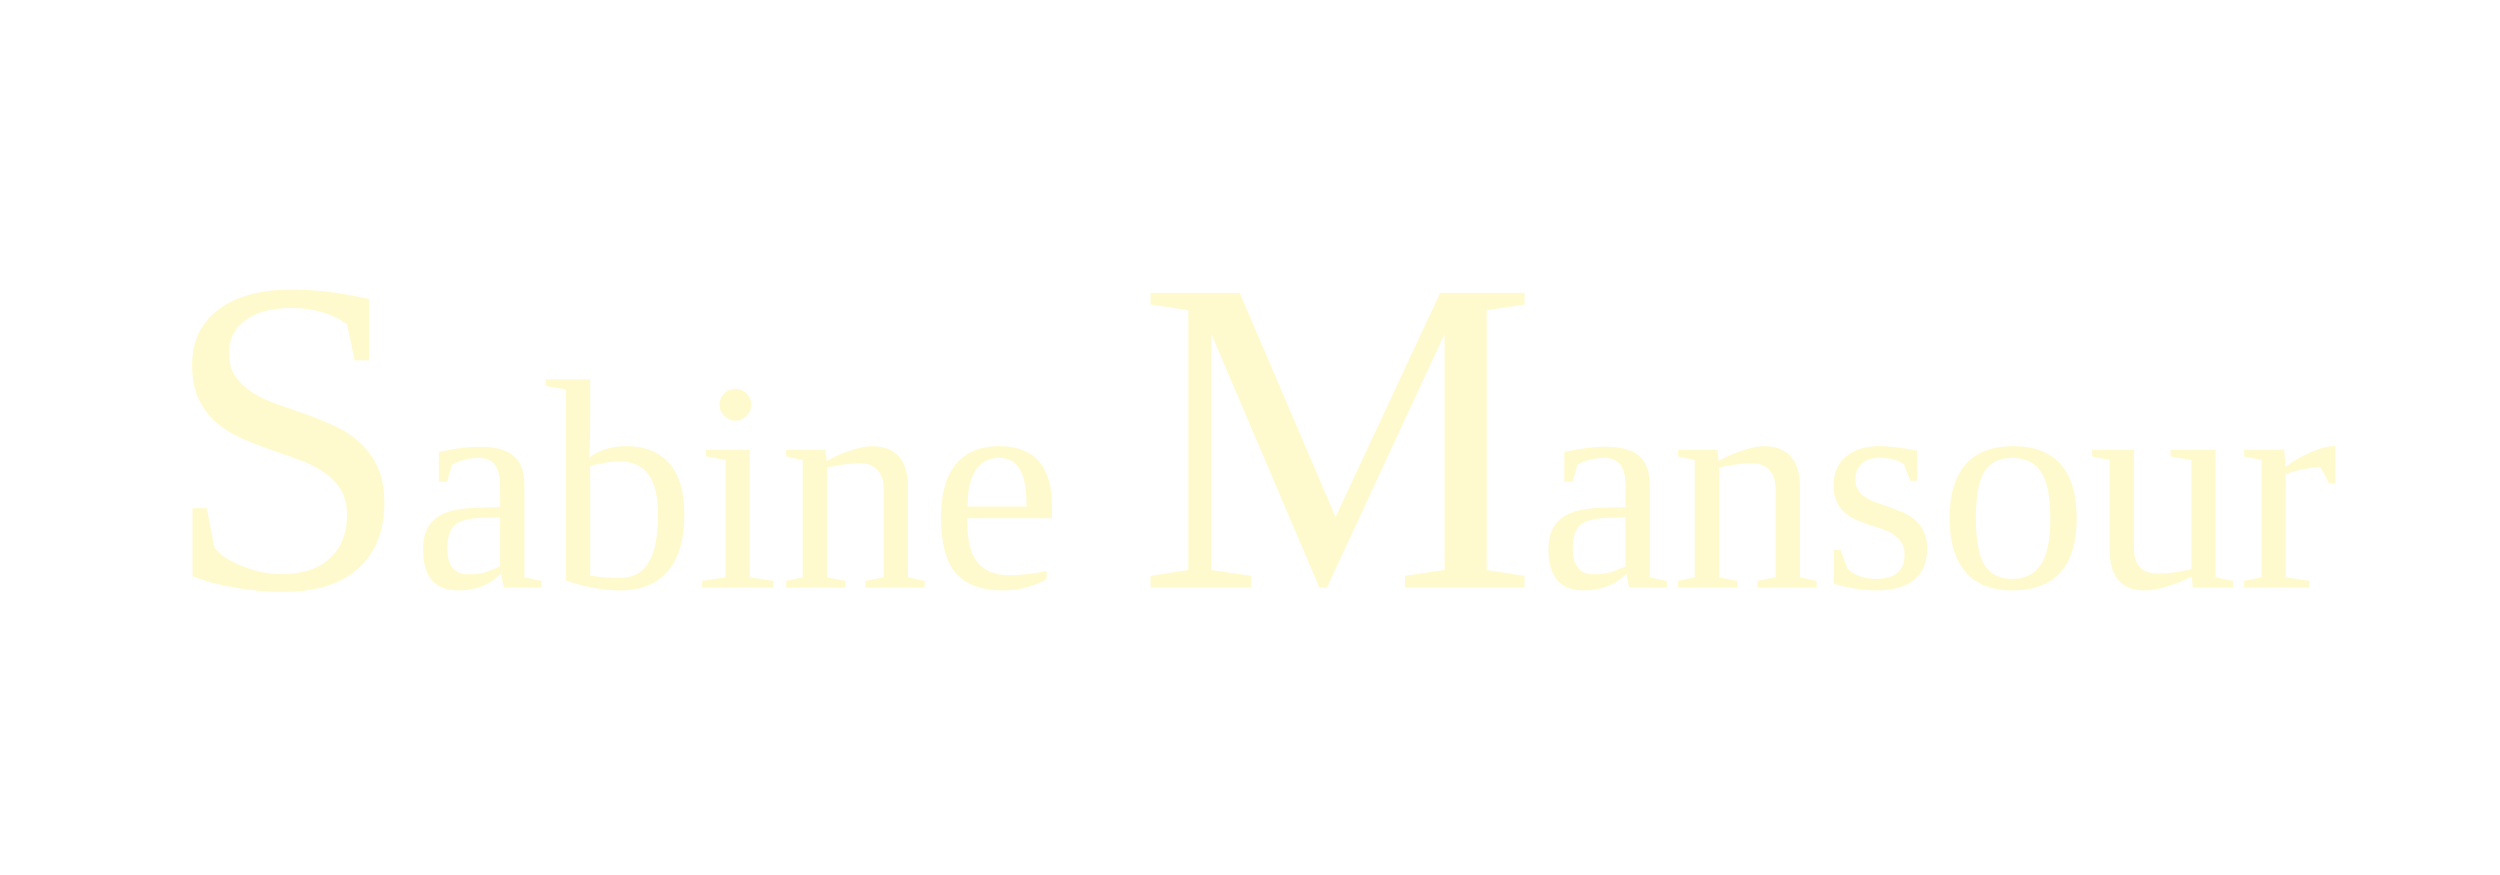
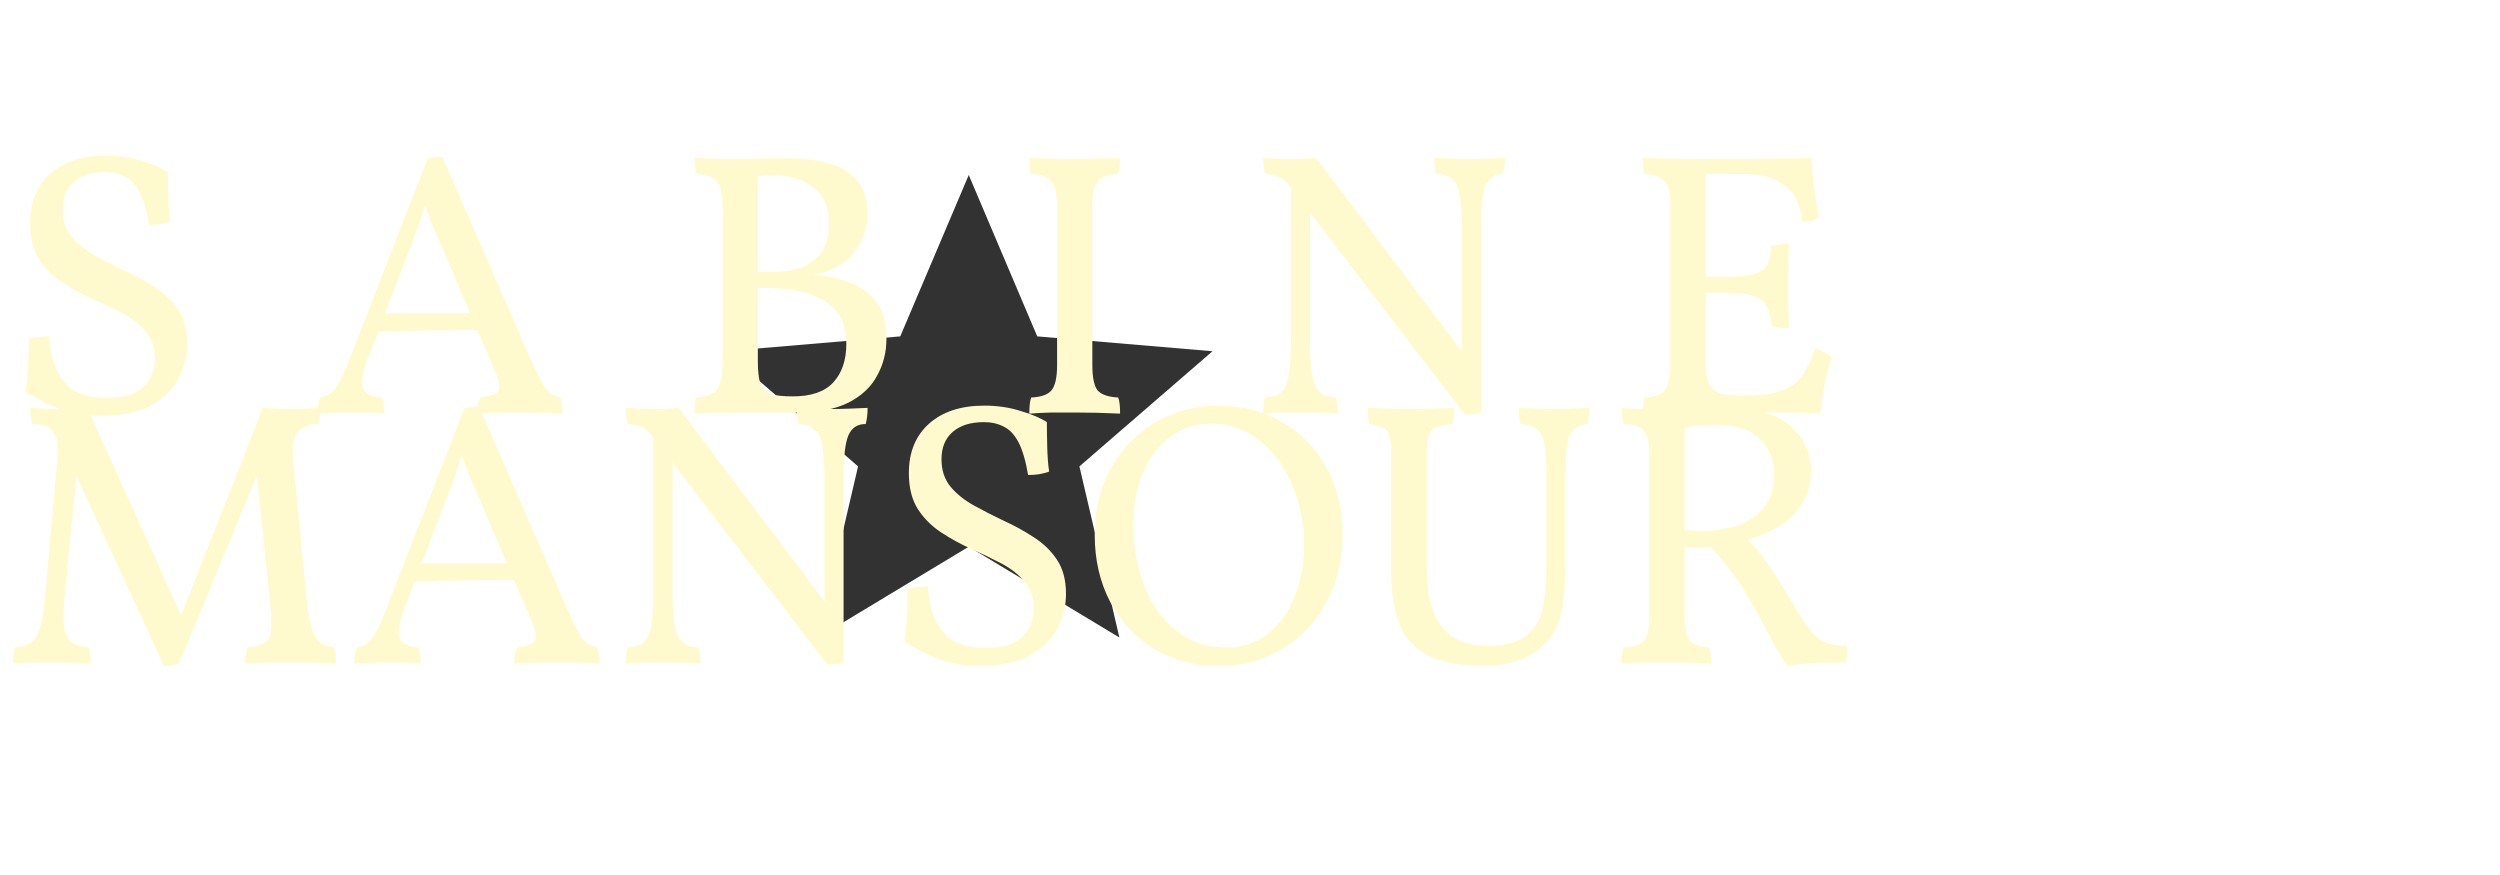
<svg xmlns="http://www.w3.org/2000/svg" width="200" height="70" viewBox="0 0 200 70" fill="none">
-   <path style="fill:#FFFACD" d="M15.402 40.654H16.545L17.16 43.836C17.594 44.387 18.338 44.873 19.393 45.295C20.459 45.717 21.508 45.928 22.539 45.928C24.18 45.928 25.457 45.512 26.371 44.68C27.297 43.836 27.76 42.676 27.76 41.199C27.76 40.355 27.578 39.658 27.215 39.107C26.863 38.557 26.395 38.094 25.809 37.719C25.234 37.332 24.578 37.01 23.84 36.752C23.102 36.482 22.34 36.213 21.555 35.943C20.781 35.674 20.025 35.375 19.287 35.047C18.549 34.719 17.887 34.303 17.301 33.799C16.727 33.295 16.258 32.674 15.895 31.936C15.543 31.186 15.367 30.266 15.367 29.176C15.367 27.301 16.07 25.83 17.477 24.764C18.883 23.697 20.834 23.164 23.33 23.164C25.229 23.164 27.291 23.416 29.518 23.92V28.824H28.375L27.76 25.941C26.564 25.074 25.088 24.641 23.33 24.641C21.76 24.641 20.529 24.963 19.639 25.607C18.76 26.24 18.32 27.119 18.32 28.244C18.32 29.006 18.496 29.639 18.848 30.143C19.211 30.646 19.68 31.08 20.254 31.443C20.84 31.795 21.502 32.1 22.24 32.357C22.99 32.615 23.752 32.885 24.525 33.166C25.311 33.435 26.072 33.746 26.811 34.098C27.561 34.438 28.223 34.877 28.797 35.416C29.383 35.943 29.852 36.594 30.203 37.367C30.566 38.129 30.748 39.072 30.748 40.197C30.748 42.471 30.051 44.234 28.656 45.488C27.262 46.73 25.252 47.352 22.627 47.352C21.361 47.352 20.09 47.24 18.812 47.018C17.535 46.795 16.398 46.49 15.402 46.103V40.654ZM38.447 35.738C39.65 35.738 40.533 35.984 41.096 36.477C41.666 36.969 41.951 37.723 41.951 38.738V46.18L43.322 46.473V47H40.299L40.076 45.898C39.185 46.789 38.049 47.234 36.666 47.234C34.783 47.234 33.842 46.141 33.842 43.953C33.842 43.219 33.982 42.613 34.264 42.137C34.553 41.652 35.01 41.285 35.635 41.035C36.26 40.777 37.166 40.637 38.353 40.613L40.006 40.566V38.844C40.006 38.086 39.865 37.527 39.584 37.168C39.31 36.809 38.885 36.629 38.307 36.629C37.525 36.629 36.81 36.812 36.162 37.18L35.764 38.551H35.107V36.148C36.373 35.875 37.486 35.738 38.447 35.738ZM40.006 41.387L38.471 41.434C37.424 41.473 36.713 41.676 36.338 42.043C35.971 42.41 35.787 43.023 35.787 43.883C35.787 45.258 36.346 45.945 37.463 45.945C37.994 45.945 38.451 45.887 38.834 45.77C39.225 45.645 39.615 45.488 40.006 45.301V41.387ZM52.639 41.188C52.639 39.75 52.389 38.68 51.889 37.977C51.389 37.273 50.615 36.922 49.568 36.922C49.107 36.922 48.65 36.965 48.197 37.051C47.744 37.129 47.416 37.215 47.213 37.309V46.039C47.869 46.164 48.654 46.227 49.568 46.227C50.647 46.227 51.428 45.805 51.912 44.961C52.397 44.117 52.639 42.859 52.639 41.188ZM45.268 31.156L43.662 30.875V30.348H47.213V34.285C47.213 34.707 47.19 35.48 47.143 36.605C47.924 35.996 48.908 35.691 50.096 35.691C51.596 35.691 52.744 36.148 53.541 37.062C54.346 37.969 54.748 39.344 54.748 41.188C54.748 43.164 54.307 44.668 53.424 45.699C52.549 46.723 51.279 47.234 49.615 47.234C48.943 47.234 48.201 47.16 47.389 47.012C46.584 46.863 45.877 46.668 45.268 46.426V31.156ZM60.103 32.387C60.103 32.73 59.978 33.027 59.728 33.277C59.478 33.527 59.178 33.652 58.826 33.652C58.482 33.652 58.185 33.527 57.935 33.277C57.685 33.027 57.56 32.73 57.56 32.387C57.56 32.035 57.685 31.734 57.935 31.484C58.185 31.234 58.482 31.109 58.826 31.109C59.178 31.109 59.478 31.234 59.728 31.484C59.978 31.734 60.103 32.035 60.103 32.387ZM59.986 46.18L61.873 46.473V47H56.166V46.473L58.041 46.18V36.805L56.482 36.512V35.984H59.986V46.18ZM66.139 36.875C66.74 36.531 67.381 36.25 68.061 36.031C68.74 35.805 69.307 35.691 69.76 35.691C70.713 35.691 71.432 35.969 71.916 36.523C72.4 37.078 72.643 37.883 72.643 38.938V46.18L73.978 46.473V47H69.232V46.473L70.697 46.18V39.148C70.697 38.5 70.537 37.992 70.217 37.625C69.904 37.25 69.416 37.062 68.752 37.062C68.049 37.062 67.186 37.176 66.162 37.402V46.18L67.65 46.473V47H62.893V46.473L64.217 46.18V36.805L62.893 36.512V35.984H66.033L66.139 36.875ZM77.389 41.457V41.668C77.389 42.746 77.506 43.586 77.74 44.188C77.982 44.781 78.35 45.234 78.842 45.547C79.342 45.859 79.994 46.016 80.799 46.016C81.221 46.016 81.721 45.98 82.299 45.91C82.877 45.84 83.353 45.762 83.728 45.676V46.332C83.353 46.574 82.842 46.785 82.193 46.965C81.553 47.145 80.897 47.234 80.225 47.234C78.514 47.234 77.26 46.773 76.463 45.852C75.674 44.93 75.279 43.449 75.279 41.41C75.279 39.488 75.682 38.055 76.486 37.109C77.291 36.164 78.439 35.691 79.932 35.691C82.752 35.691 84.162 37.293 84.162 40.496V41.457H77.389ZM79.932 36.629C79.119 36.629 78.494 36.957 78.057 37.613C77.627 38.27 77.412 39.238 77.412 40.52H82.123C82.123 39.121 81.943 38.125 81.584 37.531C81.225 36.93 80.674 36.629 79.932 36.629ZM106.158 47H105.543L96.912 26.732V45.594L100.076 46.068V47H92.043V46.068L95.066 45.594V24.816L92.043 24.359V23.428H99.18L106.844 41.357L115.211 23.428H121.961V24.359L118.938 24.816V45.594L121.961 46.068V47H112.398V46.068L115.562 45.594V26.732L106.158 47ZM128.482 35.738C129.686 35.738 130.568 35.984 131.131 36.477C131.701 36.969 131.986 37.723 131.986 38.738V46.18L133.357 46.473V47H130.334L130.111 45.898C129.221 46.789 128.084 47.234 126.701 47.234C124.818 47.234 123.877 46.141 123.877 43.953C123.877 43.219 124.018 42.613 124.299 42.137C124.588 41.652 125.045 41.285 125.67 41.035C126.295 40.777 127.201 40.637 128.389 40.613L130.041 40.566V38.844C130.041 38.086 129.9 37.527 129.619 37.168C129.346 36.809 128.92 36.629 128.342 36.629C127.561 36.629 126.846 36.812 126.197 37.18L125.799 38.551H125.143V36.148C126.408 35.875 127.521 35.738 128.482 35.738ZM130.041 41.387L128.506 41.434C127.459 41.473 126.748 41.676 126.373 42.043C126.006 42.41 125.822 43.023 125.822 43.883C125.822 45.258 126.381 45.945 127.498 45.945C128.029 45.945 128.486 45.887 128.869 45.77C129.26 45.645 129.65 45.488 130.041 45.301V41.387ZM137.494 36.875C138.096 36.531 138.736 36.25 139.416 36.031C140.096 35.805 140.662 35.691 141.115 35.691C142.068 35.691 142.787 35.969 143.271 36.523C143.756 37.078 143.998 37.883 143.998 38.938V46.18L145.334 46.473V47H140.588V46.473L142.053 46.18V39.148C142.053 38.5 141.893 37.992 141.572 37.625C141.26 37.25 140.771 37.062 140.107 37.062C139.404 37.062 138.541 37.176 137.518 37.402V46.18L139.006 46.473V47H134.248V46.473L135.572 46.18V36.805L134.248 36.512V35.984H137.389L137.494 36.875ZM154.17 43.906C154.17 45 153.822 45.828 153.127 46.391C152.439 46.953 151.42 47.234 150.068 47.234C149.521 47.234 148.916 47.176 148.252 47.059C147.596 46.949 147.08 46.824 146.705 46.684V43.977H147.232L147.807 45.512C148.393 46.043 149.154 46.309 150.092 46.309C151.607 46.309 152.365 45.66 152.365 44.363C152.365 43.41 151.768 42.73 150.572 42.324L149.529 41.984C148.74 41.727 148.166 41.465 147.807 41.199C147.447 40.934 147.17 40.609 146.975 40.227C146.779 39.836 146.682 39.367 146.682 38.82C146.682 37.852 147.01 37.09 147.666 36.535C148.33 35.973 149.225 35.691 150.35 35.691C151.154 35.691 152.162 35.812 153.373 36.055V38.457H152.822L152.33 37.18C151.916 36.812 151.264 36.629 150.373 36.629C149.74 36.629 149.256 36.785 148.92 37.098C148.592 37.41 148.428 37.832 148.428 38.363C148.428 38.809 148.576 39.184 148.873 39.488C149.178 39.793 149.635 40.047 150.244 40.25C151.393 40.641 152.143 40.926 152.494 41.105C152.846 41.285 153.143 41.508 153.385 41.773C153.635 42.031 153.826 42.328 153.959 42.664C154.1 43 154.17 43.414 154.17 43.906ZM166.135 41.434C166.135 45.301 164.416 47.234 160.979 47.234C159.322 47.234 158.072 46.738 157.229 45.746C156.385 44.754 155.963 43.316 155.963 41.434C155.963 39.574 156.385 38.152 157.229 37.168C158.072 36.184 159.354 35.691 161.072 35.691C162.744 35.691 164.006 36.176 164.857 37.145C165.709 38.105 166.135 39.535 166.135 41.434ZM164.025 41.434C164.025 39.746 163.779 38.523 163.287 37.766C162.795 37.008 162.025 36.629 160.979 36.629C159.955 36.629 159.213 36.992 158.752 37.719C158.299 38.445 158.072 39.684 158.072 41.434C158.072 43.207 158.303 44.465 158.764 45.207C159.232 45.941 159.971 46.309 160.979 46.309C162.01 46.309 162.775 45.926 163.275 45.16C163.775 44.395 164.025 43.152 164.025 41.434ZM170.717 43.859C170.717 45.203 171.342 45.875 172.592 45.875C173.561 45.875 174.467 45.754 175.311 45.512V36.805L173.646 36.512V35.984H177.244V46.18L178.639 46.473V47H175.428L175.334 46.109C174.779 46.414 174.139 46.68 173.412 46.906C172.686 47.125 172.076 47.234 171.584 47.234C169.709 47.234 168.771 46.156 168.771 44V36.805L167.365 36.512V35.984H170.717V43.859ZM186.83 35.691V38.668H186.326L185.646 37.379C185.256 37.379 184.791 37.434 184.252 37.543C183.721 37.645 183.26 37.781 182.869 37.953V46.18L184.756 46.473V47H179.529V46.473L180.924 46.18V36.805L179.529 36.512V35.984H182.74L182.846 37.355C183.314 36.965 183.947 36.59 184.744 36.23C185.549 35.871 186.186 35.691 186.654 35.691H186.83Z" fill="black" />
+   <path d="M77.5 43.736L89.551 51L86.353 37.31L97 28.099L82.98 26.911L77.5 14L72.02 26.911L58 28.099L68.647 37.31L65.449 51L77.5 43.736Z" fill="#323232" />
+   <path d="M8.13 33.27C6.89 33.27 5.8 33.1 4.86 32.76C3.94 32.4 3 31.93 2.04 31.35C2.16 30.59 2.23 29.83 2.25 29.07C2.29 28.31 2.31 27.65 2.31 27.09C2.53 27.03 2.79 26.99 3.09 26.97C3.39 26.93 3.67 26.91 3.93 26.91C4.01 28.43 4.4 29.63 5.1 30.51C5.8 31.39 6.95 31.83 8.55 31.83C9.93 31.83 10.91 31.53 11.49 30.93C12.09 30.31 12.39 29.57 12.39 28.71C12.39 27.83 12.15 27.11 11.67 26.55C11.19 25.97 10.57 25.48 9.81 25.08C9.05 24.68 8.24 24.29 7.38 23.91C6.54 23.53 5.74 23.09 4.98 22.59C4.22 22.09 3.6 21.47 3.12 20.73C2.64 19.97 2.4 19.01 2.4 17.85C2.4 16.17 2.94 14.85 4.02 13.89C5.1 12.93 6.57 12.45 8.43 12.45C9.47 12.45 10.43 12.59 11.31 12.87C12.21 13.13 12.92 13.43 13.44 13.77C13.44 14.35 13.45 15.02 13.47 15.78C13.49 16.54 13.54 17.19 13.62 17.73C13.4 17.81 13.13 17.88 12.81 17.94C12.51 17.98 12.22 18 11.94 18C11.74 16.84 11.48 15.96 11.16 15.36C10.84 14.76 10.45 14.35 9.99 14.13C9.53 13.89 9 13.77 8.4 13.77C7.34 13.77 6.51 14.03 5.91 14.55C5.31 15.07 5.01 15.8 5.01 16.74C5.01 17.62 5.25 18.35 5.73 18.93C6.21 19.51 6.83 20.01 7.59 20.43C8.35 20.85 9.15 21.26 9.99 21.66C10.83 22.04 11.63 22.48 12.39 22.98C13.15 23.46 13.77 24.06 14.25 24.78C14.73 25.5 14.97 26.41 14.97 27.51C14.97 28.51 14.73 29.45 14.25 30.33C13.77 31.21 13.03 31.92 12.03 32.46C11.03 33 9.73 33.27 8.13 33.27ZM35.393 12.54L42.533 28.92C42.873 29.66 43.153 30.23 43.373 30.63C43.593 31.03 43.813 31.31 44.033 31.47C44.273 31.63 44.543 31.74 44.843 31.8C44.923 32.06 44.973 32.28 44.993 32.46C45.013 32.64 45.023 32.85 45.023 33.09C44.823 33.07 44.513 33.05 44.093 33.03C43.673 33.03 43.233 33.02 42.773 33C42.313 33 41.923 33 41.603 33C41.283 33 40.893 33 40.433 33C39.973 33.02 39.533 33.03 39.113 33.03C38.713 33.05 38.413 33.07 38.213 33.09C38.213 32.85 38.223 32.62 38.243 32.4C38.283 32.18 38.343 31.98 38.423 31.8C39.243 31.7 39.723 31.52 39.863 31.26C40.023 30.98 39.903 30.38 39.503 29.46L38.183 26.4C36.923 26.4 35.583 26.41 34.163 26.43C32.743 26.45 31.443 26.48 30.263 26.52L29.453 28.59C29.013 29.77 28.873 30.59 29.033 31.05C29.213 31.49 29.713 31.74 30.533 31.8C30.673 32.14 30.743 32.57 30.743 33.09C30.403 33.05 29.963 33.02 29.423 33C28.903 33 28.393 33 27.893 33C27.393 33 26.923 33.01 26.483 33.03C26.043 33.05 25.683 33.07 25.403 33.09C25.403 32.89 25.413 32.68 25.433 32.46C25.473 32.22 25.533 32.01 25.613 31.83C25.973 31.75 26.273 31.61 26.513 31.41C26.753 31.21 26.983 30.89 27.203 30.45C27.443 29.99 27.713 29.37 28.013 28.59L34.223 12.66C34.563 12.58 34.953 12.54 35.393 12.54ZM32.873 19.68L30.803 25.05H37.613L35.333 19.71C35.073 19.13 34.843 18.61 34.643 18.15C34.463 17.69 34.253 17.12 34.013 16.44C33.793 17.14 33.593 17.74 33.413 18.24C33.233 18.74 33.053 19.22 32.873 19.68ZM55.586 12.63C55.986 12.65 56.466 12.67 57.026 12.69C57.606 12.71 58.166 12.72 58.706 12.72C59.426 12.72 60.146 12.71 60.866 12.69C61.586 12.67 62.296 12.66 62.996 12.66C64.156 12.66 65.216 12.78 66.176 13.02C67.136 13.26 67.906 13.7 68.486 14.34C69.086 14.96 69.386 15.86 69.386 17.04C69.386 18.32 68.996 19.42 68.216 20.34C67.436 21.24 66.376 21.79 65.036 21.99C66.096 22.05 67.066 22.25 67.946 22.59C68.846 22.91 69.566 23.43 70.106 24.15C70.646 24.87 70.916 25.85 70.916 27.09C70.916 28.17 70.666 29.16 70.166 30.06C69.686 30.96 68.916 31.68 67.856 32.22C66.796 32.74 65.416 33 63.716 33C63.156 33 62.486 33 61.706 33C60.946 33 60.166 33 59.366 33C58.566 33.02 57.826 33.03 57.146 33.03C56.466 33.05 55.936 33.07 55.556 33.09C55.556 32.81 55.566 32.57 55.586 32.37C55.606 32.15 55.646 31.96 55.706 31.8C56.506 31.76 57.056 31.55 57.356 31.17C57.656 30.79 57.806 30.02 57.806 28.86V16.53C57.806 15.53 57.656 14.86 57.356 14.52C57.076 14.16 56.536 13.96 55.736 13.92C55.676 13.76 55.636 13.57 55.616 13.35C55.596 13.11 55.586 12.87 55.586 12.63ZM61.856 13.98C61.456 13.98 61.046 14.03 60.626 14.13V21.75H61.556C62.856 21.75 63.846 21.57 64.526 21.21C65.206 20.85 65.676 20.38 65.936 19.8C66.196 19.2 66.326 18.58 66.326 17.94C66.326 16.9 66.086 16.1 65.606 15.54C65.146 14.96 64.566 14.56 63.866 14.34C63.186 14.1 62.516 13.98 61.856 13.98ZM60.626 28.86C60.626 29.68 60.696 30.3 60.836 30.72C60.996 31.12 61.276 31.39 61.676 31.53C62.096 31.65 62.676 31.71 63.416 31.71C64.896 31.71 65.976 31.34 66.656 30.6C67.356 29.84 67.706 28.81 67.706 27.51C67.706 26.57 67.516 25.81 67.136 25.23C66.756 24.63 66.246 24.18 65.606 23.88C64.986 23.56 64.296 23.34 63.536 23.22C62.796 23.1 62.056 23.04 61.316 23.04H60.626V28.86ZM84.567 16.53C84.567 15.53 84.417 14.86 84.117 14.52C83.837 14.16 83.297 13.96 82.497 13.92C82.437 13.76 82.397 13.57 82.377 13.35C82.357 13.13 82.347 12.89 82.347 12.63C83.467 12.69 84.677 12.72 85.977 12.72C86.617 12.72 87.227 12.71 87.807 12.69C88.407 12.67 89.007 12.65 89.607 12.63C89.607 12.89 89.597 13.13 89.577 13.35C89.557 13.57 89.517 13.76 89.457 13.92C88.657 13.96 88.107 14.16 87.807 14.52C87.527 14.86 87.387 15.53 87.387 16.53V29.19C87.387 30.19 87.527 30.87 87.807 31.23C88.107 31.57 88.657 31.76 89.457 31.8C89.517 31.96 89.557 32.15 89.577 32.37C89.597 32.57 89.607 32.81 89.607 33.09C88.407 33.03 87.197 33 85.977 33C85.397 33 84.777 33 84.117 33C83.457 33.02 82.867 33.05 82.347 33.09C82.347 32.81 82.357 32.57 82.377 32.37C82.397 32.15 82.437 31.96 82.497 31.8C83.297 31.76 83.837 31.57 84.117 31.23C84.417 30.87 84.567 30.19 84.567 29.19V16.53ZM101.053 33.09C101.053 32.83 101.063 32.6 101.083 32.4C101.103 32.18 101.143 31.98 101.203 31.8C102.023 31.8 102.573 31.49 102.853 30.87C103.133 30.25 103.273 29.09 103.273 27.39V15L103.153 14.85C102.873 14.49 102.603 14.26 102.343 14.16C102.083 14.04 101.703 13.96 101.203 13.92C101.143 13.7 101.103 13.47 101.083 13.23C101.063 12.99 101.053 12.79 101.053 12.63C101.353 12.65 101.703 12.67 102.103 12.69C102.503 12.71 102.893 12.72 103.273 12.72C104.073 12.72 104.743 12.69 105.283 12.63L116.953 28.11V18.18C116.953 16.54 116.813 15.42 116.533 14.82C116.253 14.22 115.703 13.92 114.883 13.92C114.823 13.58 114.783 13.33 114.763 13.17C114.743 12.99 114.733 12.81 114.733 12.63C115.173 12.65 115.643 12.67 116.143 12.69C116.663 12.71 117.133 12.72 117.553 12.72C117.973 12.72 118.453 12.71 118.993 12.69C119.533 12.67 120.003 12.65 120.403 12.63C120.403 12.83 120.393 13.04 120.373 13.26C120.353 13.48 120.313 13.7 120.253 13.92C119.593 13.92 119.133 14.22 118.873 14.82C118.613 15.42 118.483 16.54 118.483 18.18V33C118.323 33.06 118.123 33.1 117.883 33.12C117.643 33.16 117.413 33.18 117.193 33.18L104.803 17.01V27.39C104.803 29.09 104.943 30.25 105.223 30.87C105.523 31.49 106.073 31.8 106.873 31.8C106.973 32.1 107.023 32.53 107.023 33.09C106.583 33.05 106.083 33.02 105.523 33C104.983 33 104.493 33 104.053 33C103.613 33 103.093 33 102.493 33C101.913 33.02 101.433 33.05 101.053 33.09ZM145.218 27.87C145.798 28.05 146.238 28.29 146.538 28.59C146.318 29.27 146.128 30.01 145.968 30.81C145.828 31.61 145.708 32.36 145.608 33.06C145.028 33.04 144.168 33.02 143.028 33C141.888 33 140.608 33 139.188 33C138.628 33 137.978 33 137.238 33C136.518 33 135.778 33 135.018 33C134.278 33.02 133.588 33.03 132.948 33.03C132.308 33.05 131.798 33.07 131.418 33.09C131.418 32.81 131.428 32.57 131.448 32.37C131.468 32.15 131.508 31.96 131.568 31.8C132.388 31.76 132.938 31.55 133.218 31.17C133.498 30.79 133.638 30.02 133.638 28.86V16.53C133.638 15.53 133.488 14.86 133.188 14.52C132.908 14.16 132.368 13.96 131.568 13.92C131.508 13.76 131.468 13.57 131.448 13.35C131.428 13.11 131.418 12.87 131.418 12.63C131.818 12.65 132.338 12.67 132.978 12.69C133.638 12.69 134.288 12.7 134.928 12.72C135.588 12.72 136.098 12.72 136.458 12.72C138.818 12.72 140.688 12.71 142.068 12.69C143.448 12.67 144.388 12.65 144.888 12.63C144.948 13.31 145.028 14.11 145.128 15.03C145.248 15.95 145.378 16.73 145.518 17.37C145.358 17.51 145.158 17.61 144.918 17.67C144.698 17.71 144.448 17.73 144.168 17.73C144.128 17.11 143.968 16.51 143.688 15.93C143.408 15.35 142.918 14.87 142.218 14.49C141.538 14.11 140.548 13.92 139.248 13.92H136.458V22.14H138.348C139.588 22.14 140.448 21.98 140.928 21.66C141.408 21.34 141.658 20.69 141.678 19.71C142.158 19.57 142.638 19.5 143.118 19.5C143.098 20 143.078 20.54 143.058 21.12C143.058 21.7 143.058 22.25 143.058 22.77C143.058 23.29 143.058 23.87 143.058 24.51C143.078 25.15 143.098 25.73 143.118 26.25C142.858 26.25 142.618 26.24 142.398 26.22C142.178 26.2 141.958 26.16 141.738 26.1C141.658 25.06 141.378 24.36 140.898 24C140.438 23.62 139.588 23.43 138.348 23.43H136.458V28.86C136.458 29.6 136.528 30.17 136.668 30.57C136.808 30.97 137.078 31.25 137.478 31.41C137.878 31.57 138.448 31.65 139.188 31.65H139.368C140.808 31.65 141.888 31.51 142.608 31.23C143.348 30.93 143.898 30.5 144.258 29.94C144.618 29.38 144.938 28.69 145.218 27.87ZM13.11 53.27L6.12 38.09L5.16 47.72C5.06 48.78 5.05 49.6 5.13 50.18C5.21 50.74 5.41 51.14 5.73 51.38C6.07 51.6 6.53 51.74 7.11 51.8C7.17 52 7.21 52.23 7.23 52.49C7.25 52.75 7.26 52.95 7.26 53.09C6.78 53.05 6.23 53.02 5.61 53C5.01 53 4.49 53 4.05 53C3.61 53 3.1 53 2.52 53C1.94 53.02 1.45 53.05 1.05 53.09C1.05 52.95 1.06 52.75 1.08 52.49C1.1 52.23 1.14 52 1.2 51.8C1.74 51.74 2.16 51.61 2.46 51.41C2.78 51.19 3.03 50.78 3.21 50.18C3.39 49.58 3.53 48.67 3.63 47.45L4.59 36.77C4.69 35.71 4.58 34.97 4.26 34.55C3.96 34.13 3.4 33.92 2.58 33.92C2.52 33.72 2.48 33.5 2.46 33.26C2.44 33.02 2.43 32.81 2.43 32.63C2.73 32.65 3.09 32.67 3.51 32.69C3.93 32.71 4.33 32.72 4.71 32.72C5.45 32.72 6.21 32.69 6.99 32.63L14.49 49.22L21.03 32.63C21.37 32.65 21.75 32.67 22.17 32.69C22.59 32.71 22.99 32.72 23.37 32.72C23.77 32.72 24.15 32.71 24.51 32.69C24.87 32.67 25.25 32.65 25.65 32.63C25.65 32.83 25.64 33.04 25.62 33.26C25.6 33.48 25.56 33.7 25.5 33.92C24.8 33.92 24.25 34.13 23.85 34.55C23.47 34.95 23.34 35.75 23.46 36.95L24.54 47.96C24.64 48.94 24.77 49.7 24.93 50.24C25.09 50.78 25.31 51.16 25.59 51.38C25.89 51.6 26.27 51.73 26.73 51.77C26.79 51.97 26.83 52.19 26.85 52.43C26.87 52.67 26.88 52.89 26.88 53.09C26.42 53.05 25.84 53.02 25.14 53C24.44 53 23.82 53 23.28 53C22.74 53 22.12 53 21.42 53C20.74 53.02 20.14 53.05 19.62 53.09C19.62 52.91 19.63 52.7 19.65 52.46C19.69 52.22 19.74 52 19.8 51.8C20.44 51.74 20.9 51.61 21.18 51.41C21.48 51.21 21.65 50.87 21.69 50.39C21.75 49.91 21.73 49.23 21.63 48.35L20.55 38.06L14.34 53.06C14 53.2 13.59 53.27 13.11 53.27ZM38.327 32.54L45.467 48.92C45.807 49.66 46.087 50.23 46.307 50.63C46.527 51.03 46.747 51.31 46.967 51.47C47.207 51.63 47.477 51.74 47.777 51.8C47.857 52.06 47.907 52.28 47.927 52.46C47.947 52.64 47.957 52.85 47.957 53.09C47.757 53.07 47.447 53.05 47.027 53.03C46.607 53.03 46.167 53.02 45.707 53C45.247 53 44.857 53 44.537 53C44.217 53 43.827 53 43.367 53C42.907 53.02 42.467 53.03 42.047 53.03C41.647 53.05 41.347 53.07 41.147 53.09C41.147 52.85 41.157 52.62 41.177 52.4C41.217 52.18 41.277 51.98 41.357 51.8C42.177 51.7 42.657 51.52 42.797 51.26C42.957 50.98 42.837 50.38 42.437 49.46L41.117 46.4C39.857 46.4 38.517 46.41 37.097 46.43C35.677 46.45 34.377 46.48 33.197 46.52L32.387 48.59C31.947 49.77 31.807 50.59 31.967 51.05C32.147 51.49 32.647 51.74 33.467 51.8C33.607 52.14 33.677 52.57 33.677 53.09C33.337 53.05 32.897 53.02 32.357 53C31.837 53 31.327 53 30.827 53C30.327 53 29.857 53.01 29.417 53.03C28.977 53.05 28.617 53.07 28.337 53.09C28.337 52.89 28.347 52.68 28.367 52.46C28.407 52.22 28.467 52.01 28.547 51.83C28.907 51.75 29.207 51.61 29.447 51.41C29.687 51.21 29.917 50.89 30.137 50.45C30.377 49.99 30.647 49.37 30.947 48.59L37.157 32.66C37.497 32.58 37.887 32.54 38.327 32.54ZM35.807 39.68L33.737 45.05H40.547L38.267 39.71C38.007 39.13 37.777 38.61 37.577 38.15C37.397 37.69 37.187 37.12 36.947 36.44C36.727 37.14 36.527 37.74 36.347 38.24C36.167 38.74 35.987 39.22 35.807 39.68ZM50.056 53.09C50.056 52.83 50.066 52.6 50.086 52.4C50.106 52.18 50.146 51.98 50.206 51.8C51.026 51.8 51.576 51.49 51.856 50.87C52.136 50.25 52.276 49.09 52.276 47.39V35L52.156 34.85C51.876 34.49 51.606 34.26 51.346 34.16C51.086 34.04 50.706 33.96 50.206 33.92C50.146 33.7 50.106 33.47 50.086 33.23C50.066 32.99 50.056 32.79 50.056 32.63C50.356 32.65 50.706 32.67 51.106 32.69C51.506 32.71 51.896 32.72 52.276 32.72C53.076 32.72 53.746 32.69 54.286 32.63L65.956 48.11V38.18C65.956 36.54 65.816 35.42 65.536 34.82C65.256 34.22 64.706 33.92 63.886 33.92C63.826 33.58 63.786 33.33 63.766 33.17C63.746 32.99 63.736 32.81 63.736 32.63C64.176 32.65 64.646 32.67 65.146 32.69C65.666 32.71 66.136 32.72 66.556 32.72C66.976 32.72 67.456 32.71 67.996 32.69C68.536 32.67 69.006 32.65 69.406 32.63C69.406 32.83 69.396 33.04 69.376 33.26C69.356 33.48 69.316 33.7 69.256 33.92C68.596 33.92 68.136 34.22 67.876 34.82C67.616 35.42 67.486 36.54 67.486 38.18V53C67.326 53.06 67.126 53.1 66.886 53.12C66.646 53.16 66.416 53.18 66.196 53.18L53.806 37.01V47.39C53.806 49.09 53.946 50.25 54.226 50.87C54.526 51.49 55.076 51.8 55.876 51.8C55.976 52.1 56.026 52.53 56.026 53.09C55.586 53.05 55.086 53.02 54.526 53C53.986 53 53.496 53 53.056 53C52.616 53 52.096 53 51.496 53C50.916 53.02 50.436 53.05 50.056 53.09ZM78.439 53.27C77.199 53.27 76.109 53.1 75.169 52.76C74.249 52.4 73.309 51.93 72.349 51.35C72.469 50.59 72.539 49.83 72.559 49.07C72.599 48.31 72.619 47.65 72.619 47.09C72.839 47.03 73.099 46.99 73.399 46.97C73.699 46.93 73.979 46.91 74.239 46.91C74.319 48.43 74.709 49.63 75.409 50.51C76.109 51.39 77.259 51.83 78.859 51.83C80.239 51.83 81.219 51.53 81.799 50.93C82.399 50.31 82.699 49.57 82.699 48.71C82.699 47.83 82.459 47.11 81.979 46.55C81.499 45.97 80.879 45.48 80.119 45.08C79.359 44.68 78.549 44.29 77.689 43.91C76.849 43.53 76.049 43.09 75.289 42.59C74.529 42.09 73.909 41.47 73.429 40.73C72.949 39.97 72.709 39.01 72.709 37.85C72.709 36.17 73.249 34.85 74.329 33.89C75.409 32.93 76.879 32.45 78.739 32.45C79.779 32.45 80.739 32.59 81.619 32.87C82.519 33.13 83.229 33.43 83.749 33.77C83.749 34.35 83.759 35.02 83.779 35.78C83.799 36.54 83.849 37.19 83.929 37.73C83.709 37.81 83.439 37.88 83.119 37.94C82.819 37.98 82.529 38 82.249 38C82.049 36.84 81.789 35.96 81.469 35.36C81.149 34.76 80.759 34.35 80.299 34.13C79.839 33.89 79.309 33.77 78.709 33.77C77.649 33.77 76.819 34.03 76.219 34.55C75.619 35.07 75.319 35.8 75.319 36.74C75.319 37.62 75.559 38.35 76.039 38.93C76.519 39.51 77.139 40.01 77.899 40.43C78.659 40.85 79.459 41.26 80.299 41.66C81.139 42.04 81.939 42.48 82.699 42.98C83.459 43.46 84.079 44.06 84.559 44.78C85.039 45.5 85.279 46.41 85.279 47.51C85.279 48.51 85.039 49.45 84.559 50.33C84.079 51.21 83.339 51.92 82.339 52.46C81.339 53 80.039 53.27 78.439 53.27ZM97.478 53.27C95.498 53.27 93.768 52.81 92.288 51.89C90.808 50.97 89.648 49.72 88.808 48.14C87.988 46.56 87.578 44.78 87.578 42.8C87.578 41.26 87.828 39.86 88.328 38.6C88.848 37.34 89.558 36.25 90.458 35.33C91.358 34.41 92.408 33.7 93.608 33.2C94.808 32.7 96.098 32.45 97.478 32.45C99.398 32.45 101.098 32.89 102.578 33.77C104.078 34.63 105.258 35.84 106.118 37.4C106.978 38.94 107.408 40.74 107.408 42.8C107.408 44.28 107.168 45.66 106.688 46.94C106.208 48.2 105.518 49.31 104.618 50.27C103.738 51.21 102.688 51.95 101.468 52.49C100.268 53.01 98.938 53.27 97.478 53.27ZM98.078 51.8C99.378 51.8 100.488 51.44 101.408 50.72C102.348 49.98 103.068 48.99 103.568 47.75C104.068 46.49 104.318 45.1 104.318 43.58C104.318 41.78 103.988 40.15 103.328 38.69C102.688 37.21 101.808 36.04 100.688 35.18C99.568 34.32 98.288 33.89 96.848 33.89C95.668 33.89 94.608 34.23 93.668 34.91C92.748 35.57 92.018 36.51 91.478 37.73C90.938 38.95 90.668 40.37 90.668 41.99C90.668 43.25 90.828 44.47 91.148 45.65C91.468 46.83 91.938 47.88 92.558 48.8C93.198 49.72 93.978 50.45 94.898 50.99C95.818 51.53 96.878 51.8 98.078 51.8ZM125.238 44.93C125.238 46.65 125.128 48.01 124.908 49.01C124.688 50.01 124.228 50.86 123.528 51.56C122.388 52.7 120.768 53.27 118.668 53.27C116.808 53.27 115.338 53 114.258 52.46C113.198 51.9 112.438 51.08 111.978 50C111.538 48.92 111.318 47.61 111.318 46.07V36.53C111.318 35.81 111.268 35.28 111.168 34.94C111.088 34.58 110.918 34.34 110.658 34.22C110.418 34.08 110.048 33.98 109.548 33.92C109.488 33.7 109.448 33.48 109.428 33.26C109.408 33.04 109.398 32.83 109.398 32.63C109.798 32.65 110.318 32.67 110.958 32.69C111.618 32.71 112.258 32.72 112.878 32.72C113.498 32.72 114.118 32.71 114.738 32.69C115.378 32.67 115.918 32.65 116.358 32.63C116.358 32.83 116.348 33.04 116.328 33.26C116.308 33.48 116.268 33.7 116.208 33.92C115.628 33.96 115.188 34.05 114.888 34.19C114.588 34.31 114.388 34.55 114.288 34.91C114.188 35.25 114.138 35.79 114.138 36.53V45.65C114.138 46.77 114.288 47.79 114.588 48.71C114.888 49.63 115.408 50.36 116.148 50.9C116.888 51.42 117.918 51.68 119.238 51.68C119.738 51.68 120.288 51.6 120.888 51.44C121.488 51.26 121.998 50.96 122.418 50.54C122.738 50.22 122.988 49.85 123.168 49.43C123.348 49.01 123.478 48.46 123.558 47.78C123.658 47.1 123.708 46.23 123.708 45.17V37.73C123.708 36.77 123.658 36.03 123.558 35.51C123.458 34.97 123.258 34.58 122.958 34.34C122.678 34.1 122.238 33.96 121.638 33.92C121.578 33.62 121.538 33.38 121.518 33.2C121.498 33.02 121.488 32.83 121.488 32.63C121.828 32.65 122.268 32.67 122.808 32.69C123.368 32.71 123.868 32.72 124.308 32.72C124.768 32.72 125.258 32.71 125.778 32.69C126.318 32.67 126.778 32.65 127.158 32.63C127.158 32.77 127.148 32.94 127.128 33.14C127.108 33.32 127.068 33.58 127.008 33.92C126.548 33.96 126.188 34.1 125.928 34.34C125.668 34.56 125.488 34.94 125.388 35.48C125.288 36 125.238 36.75 125.238 37.73V44.93ZM142.959 53.27C142.559 52.61 142.229 52.06 141.969 51.62C141.709 51.16 141.479 50.74 141.279 50.36C141.079 49.96 140.849 49.53 140.589 49.07C140.229 48.41 139.879 47.8 139.539 47.24C139.199 46.68 138.819 46.13 138.399 45.59C137.979 45.03 137.469 44.43 136.869 43.79C136.089 43.81 135.389 43.8 134.769 43.76V49.19C134.769 50.19 134.909 50.87 135.189 51.23C135.469 51.57 135.989 51.76 136.749 51.8C136.809 51.98 136.849 52.19 136.869 52.43C136.889 52.65 136.899 52.87 136.899 53.09C136.259 53.05 135.599 53.02 134.919 53C134.239 53 133.709 53 133.329 53C132.809 53 132.189 53 131.469 53C130.769 53.02 130.189 53.05 129.729 53.09C129.729 52.87 129.739 52.65 129.759 52.43C129.779 52.21 129.819 52 129.879 51.8C130.699 51.76 131.249 51.57 131.529 51.23C131.809 50.87 131.949 50.19 131.949 49.19V36.53C131.949 35.53 131.809 34.85 131.529 34.49C131.249 34.11 130.699 33.92 129.879 33.92C129.819 33.72 129.779 33.52 129.759 33.32C129.739 33.12 129.729 32.9 129.729 32.66C130.029 32.68 130.529 32.7 131.229 32.72C131.929 32.72 132.629 32.72 133.329 32.72C134.149 32.72 134.979 32.71 135.819 32.69C136.659 32.67 137.499 32.66 138.339 32.66C140.599 32.66 142.249 33.15 143.289 34.13C144.349 35.09 144.879 36.28 144.879 37.7C144.879 39.04 144.429 40.18 143.529 41.12C142.629 42.06 141.399 42.74 139.839 43.16C140.339 43.68 140.769 44.2 141.129 44.72C141.509 45.22 141.899 45.79 142.299 46.43C142.699 47.07 143.179 47.86 143.739 48.8C144.159 49.5 144.529 50.06 144.849 50.48C145.189 50.88 145.579 51.18 146.019 51.38C146.459 51.56 147.049 51.67 147.789 51.71C147.789 51.95 147.779 52.17 147.759 52.37C147.759 52.57 147.729 52.78 147.669 53C146.929 53 146.139 53.01 145.299 53.03C144.479 53.07 143.699 53.15 142.959 53.27ZM136.989 33.98C136.529 33.98 136.119 34 135.759 34.04C135.419 34.08 135.089 34.14 134.769 34.22V42.38C135.189 42.44 135.629 42.47 136.089 42.47C137.189 42.47 138.179 42.32 139.059 42.02C139.939 41.7 140.639 41.21 141.159 40.55C141.679 39.89 141.939 39.04 141.939 38C141.939 36.82 141.559 35.86 140.799 35.12C140.059 34.36 138.789 33.98 136.989 33.98Z" fill="#FFFACD" />
</svg>
